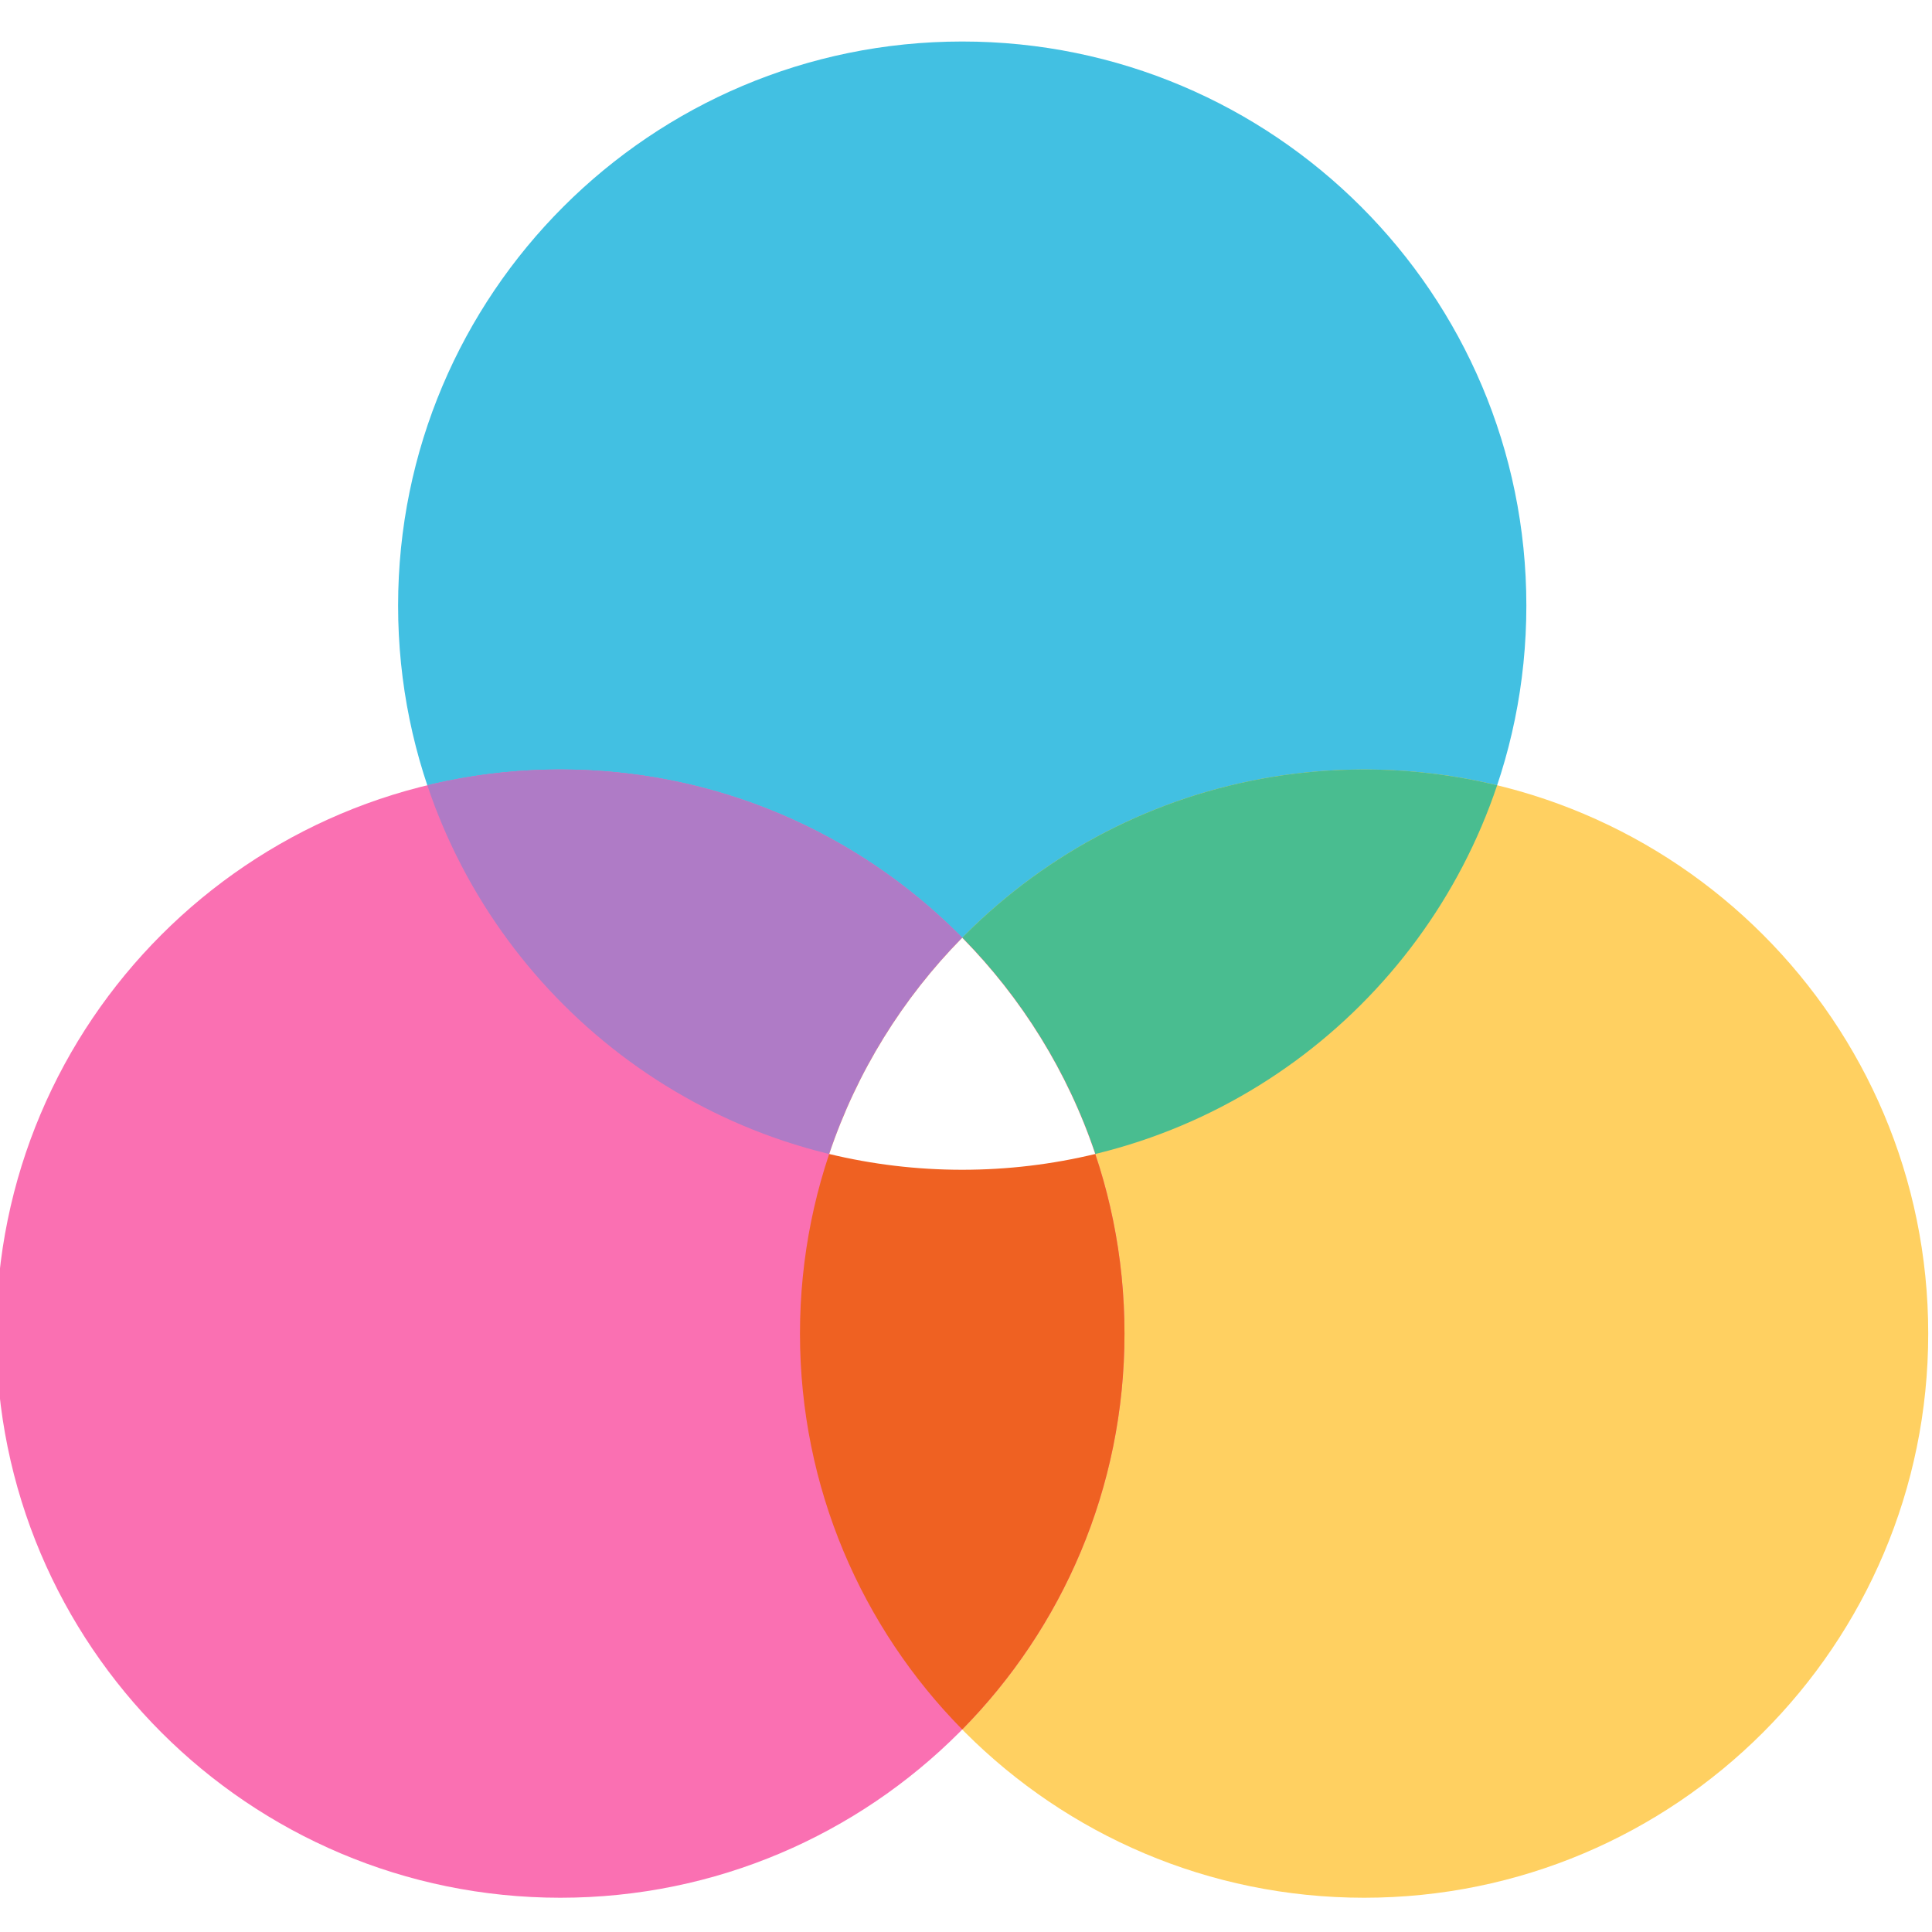
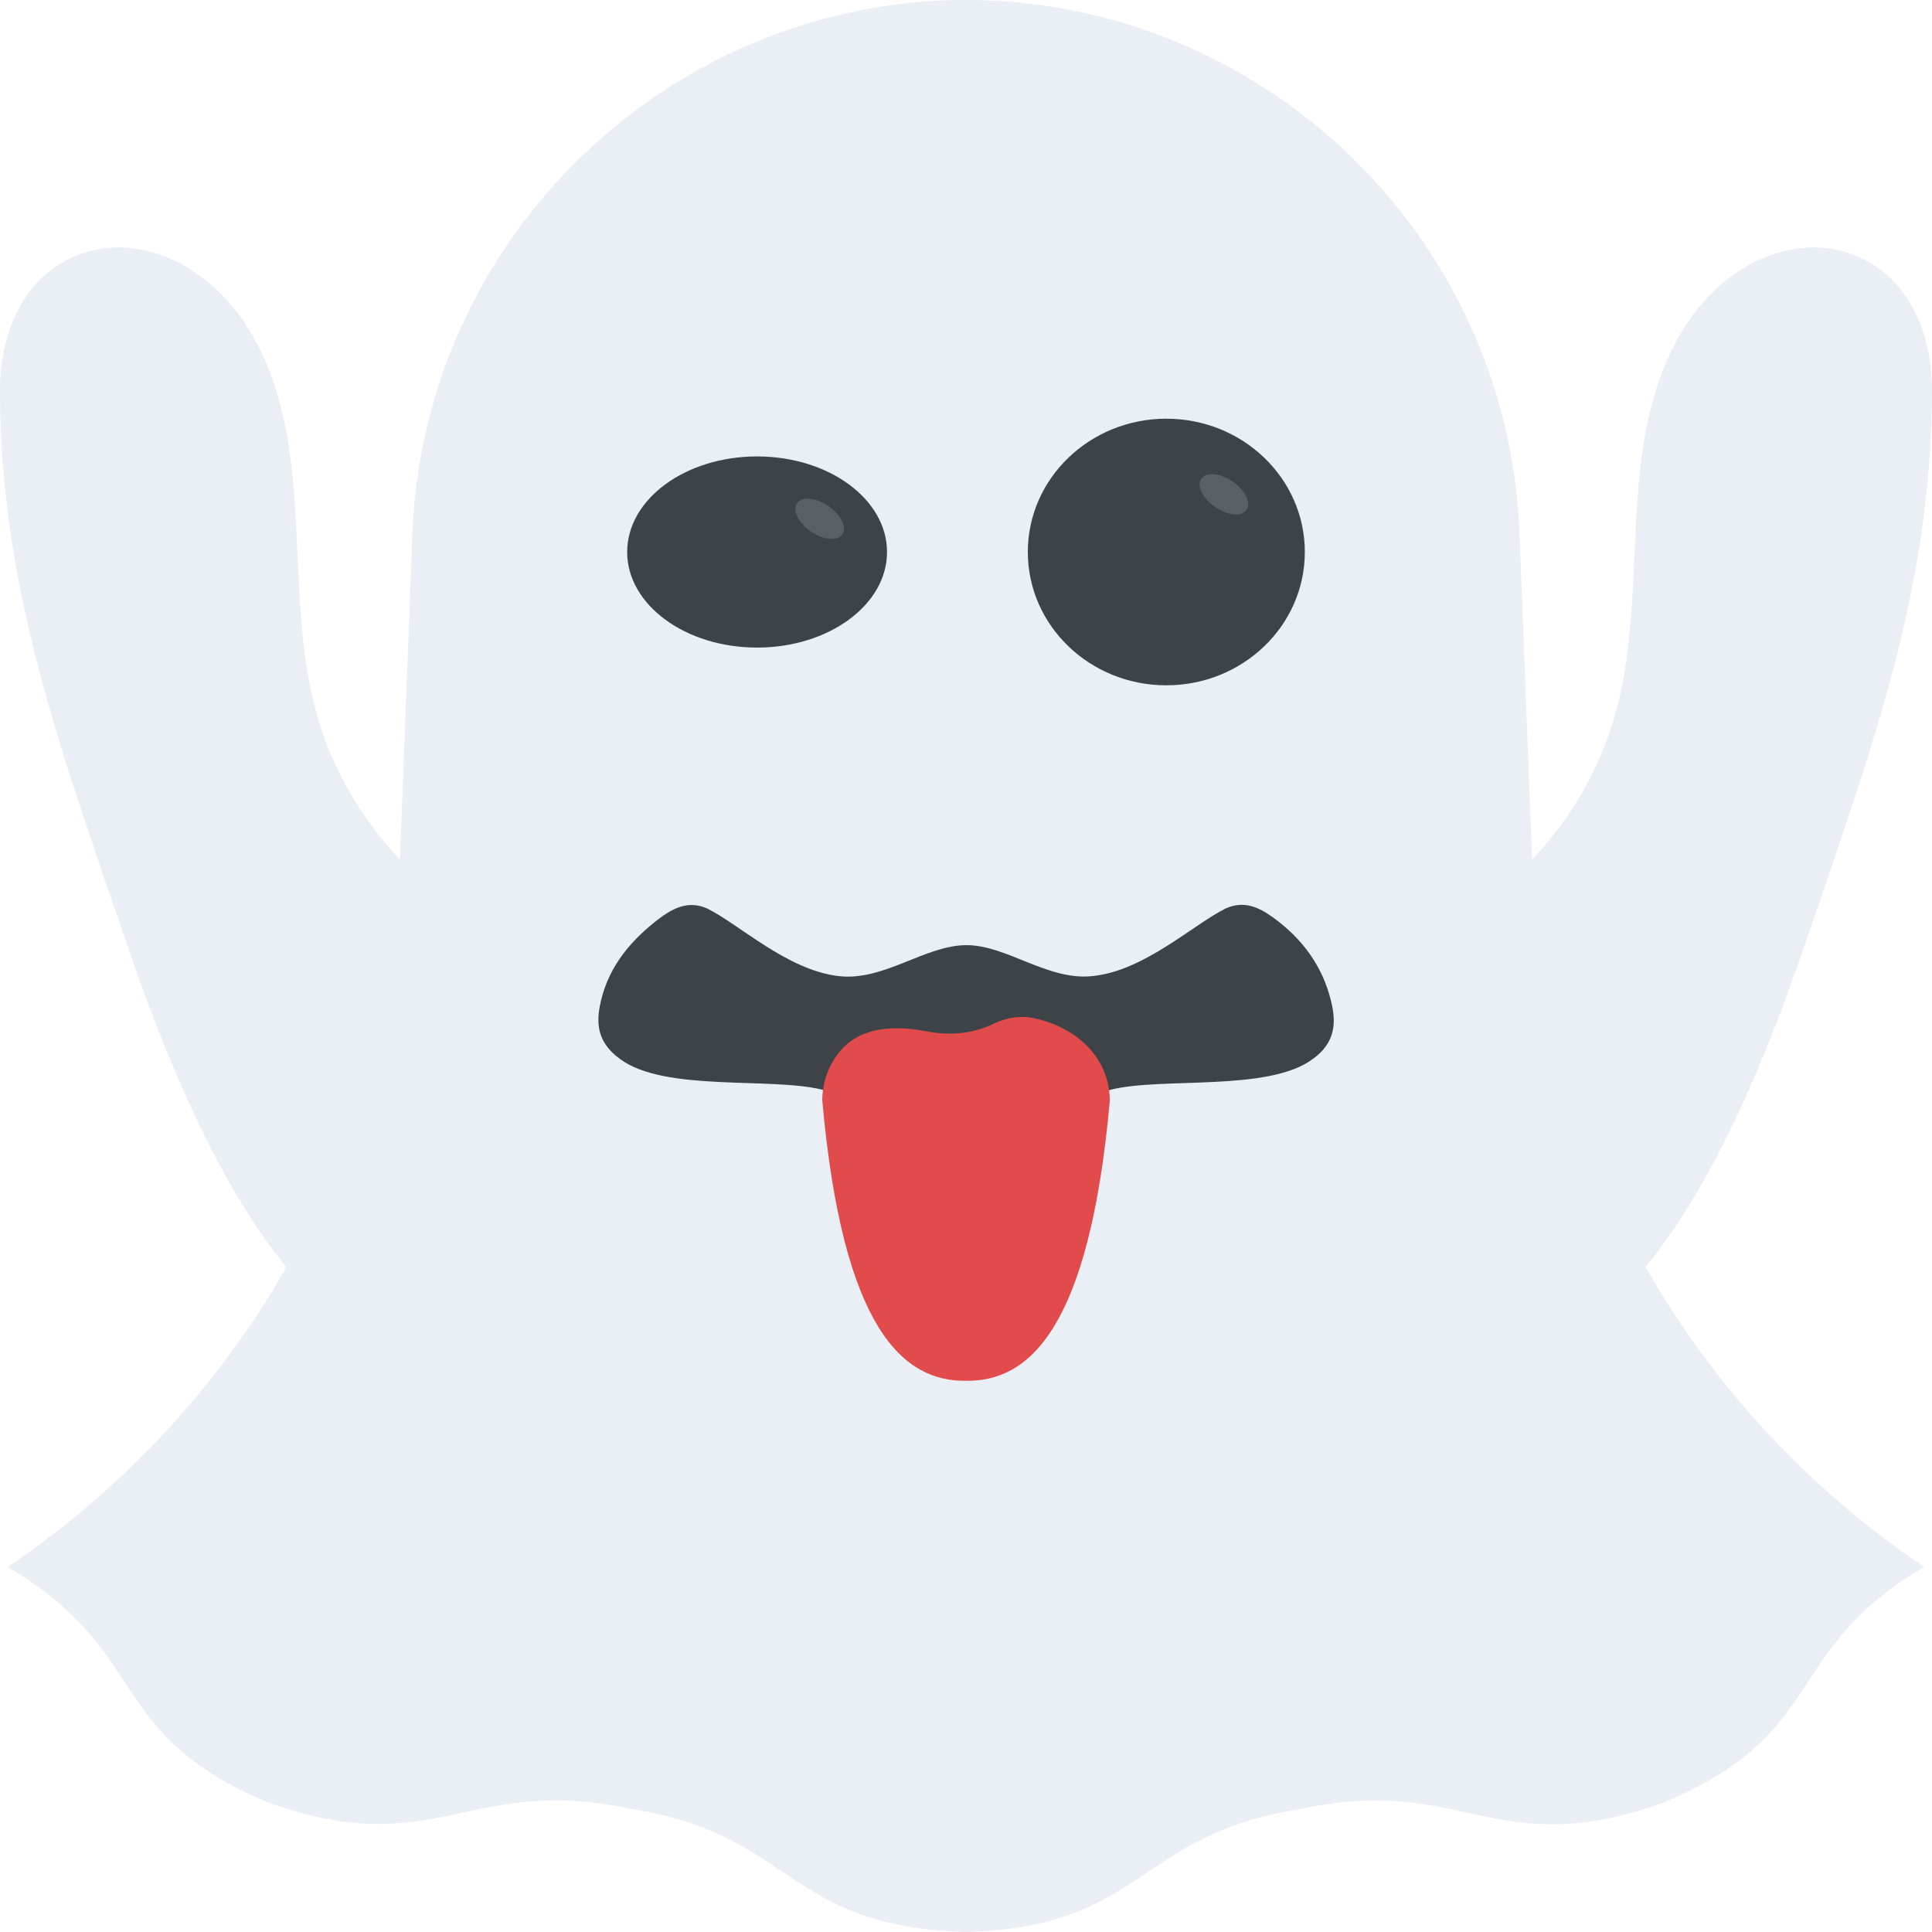
- <svg xmlns="http://www.w3.org/2000/svg" height="511pt" version="1.1" viewBox="1 -10 512 511" width="511pt">
-   <g id="surface1">
-     <path d="M 405.5 150 C 405.5 232.566 338.566 299.5 256 299.5 C 173.434 299.5 106.5 232.566 106.5 150 C 106.5 67.434 173.434 0.5 256 0.5 C 338.566 0.5 405.5 67.434 405.5 150 Z M 405.5 150 " style=" stroke:none;fill-rule:nonzero;fill:rgb(25.882%,75.294%,88.627%);fill-opacity:1;" />
-     <path d="M 512 342.922 C 512 425.488 445.066 492.422 362.5 492.422 C 279.934 492.422 213 425.488 213 342.922 C 213 260.355 279.934 193.422 362.5 193.422 C 445.066 193.422 512 260.355 512 342.922 Z M 512 342.922 " style=" stroke:none;fill-rule:nonzero;fill:rgb(100%,81.569%,38.039%);fill-opacity:1;" />
-     <path d="M 220.746 295.309 C 232.051 298.039 243.855 299.5 256 299.5 C 321.918 299.5 377.871 256.836 397.754 197.613 C 386.449 194.879 374.645 193.422 362.5 193.422 C 296.582 193.422 240.629 236.086 220.746 295.309 Z M 220.746 295.309 " style=" stroke:none;fill-rule:nonzero;fill:rgb(28.627%,74.118%,56.471%);fill-opacity:1;" />
-     <path d="M 299 342.922 C 299 425.488 232.066 492.422 149.5 492.422 C 66.934 492.422 0 425.488 0 342.922 C 0 260.355 66.934 193.422 149.5 193.422 C 232.066 193.422 299 260.355 299 342.922 Z M 299 342.922 " style=" stroke:none;fill-rule:nonzero;fill:rgb(98.039%,43.922%,69.804%);fill-opacity:1;" />
-     <path d="M 114.246 197.613 C 134.129 256.836 190.082 299.5 256 299.5 C 268.145 299.5 279.949 298.039 291.254 295.309 C 271.371 236.086 215.418 193.422 149.5 193.422 C 137.355 193.422 125.551 194.879 114.246 197.613 Z M 114.246 197.613 " style=" stroke:none;fill-rule:nonzero;fill:rgb(68.627%,48.235%,77.647%);fill-opacity:1;" />
-     <path d="M 213 342.922 C 213 383.801 229.414 420.84 256 447.828 C 282.586 420.84 299 383.801 299 342.922 C 299 302.043 282.586 265.004 256 238.016 C 229.414 265.004 213 302.043 213 342.922 Z M 213 342.922 " style=" stroke:none;fill-rule:nonzero;fill:rgb(93.725%,38.039%,13.333%);fill-opacity:1;" />
-     <path d="M 291.254 295.32 C 279.949 298.047 268.141 299.5 256 299.5 C 243.859 299.5 232.051 298.047 220.746 295.32 C 228.059 273.543 240.242 254.016 256 238.016 C 271.758 254.016 283.941 273.543 291.254 295.32 Z M 291.254 295.32 " style=" stroke:none;fill-rule:nonzero;fill:rgb(100%,100%,100%);fill-opacity:1;" />
+ <svg xmlns="http://www.w3.org/2000/svg" version="1.1" id="Capa_1" x="0px" y="0px" viewBox="0 0 512 512" style="enable-background:new 0 0 512 512;" xml:space="preserve">
+   <path style="fill:#E9EFF4;" d="M509.92,415.28c-37.968,22.224-24.88,43.888-69.04,62.416c-44.928,16.08-53.088-7.6-96,1.664  C300.896,486.144,303.6,510.64,256,512c-48.048-1.376-45.36-25.872-88.88-32.64c-43.152-9.264-51.52,14.208-96.016-1.664  c-43.712-18.32-30.864-39.984-69.04-62.416c64.208-43.648,101.152-112.08,103.84-185.248c1.136-29.856,2.288-59.696,3.424-89.552  C112.928,61.472,178.56,0.064,256,0c77.488,0.048,143.056,61.264,146.656,140.48c1.152,29.856,2.288,59.696,3.44,89.552  C408.768,302.88,445.776,371.872,509.92,415.28z" />
+   <g>
+     <path style="fill:#3E4347;" d="M337.344,243.12c7.728,5.568,13.168,12.88,15.424,22.272c1.264,5.184,1.408,10.768-4.896,15.28   c-11.712,8.672-39.568,4.736-53.344,8.064c-12.336,3.392-22.16,20.56-38.4,20.688c-16.256-0.128-26.304-17.344-38.4-20.688   c-13.76-3.312-41.648,0.624-53.344-8.048c-5.952-4.24-6.304-9.2-5.472-13.824c1.76-9.584,7.328-16.704,14.592-22.512   c4.192-3.344,8.592-6.016,13.984-3.552c8.528,4.256,21.248,16.336,34.768,17.872c11.952,1.424,22.96-8.224,33.872-8.192   c10.752-0.032,21.728,9.632,33.664,8.16c13.536-1.472,26.288-13.52,34.992-17.872C329.664,238.56,333.6,240.416,337.344,243.12z" />
+     <ellipse style="fill:#3E4347;" cx="309.088" cy="146.288" rx="36.704" ry="35.328" />
+     <ellipse style="fill:#3E4347;" cx="200.64" cy="146.288" rx="34.432" ry="25.328" />
  </g>
+   <g>
+     <path style="fill:#5A5F63;" d="M223.264,141.568c-1.264,1.92-4.912,1.6-8.256-0.64c-3.328-2.24-5.072-5.6-3.808-7.52   s4.912-1.6,8.256,0.64C222.784,136.288,224.528,139.648,223.264,141.568z" />
+     <path style="fill:#5A5F63;" d="M330.384,135.072c-1.264,1.92-4.912,1.6-8.256-0.64c-3.328-2.24-5.072-5.6-3.808-7.52   c1.264-1.92,4.912-1.6,8.256,0.64C329.904,129.792,331.648,133.152,330.384,135.072z" />
+   </g>
+   <path style="fill:#E24B4B;" d="M294.112,291.12c0,0.128,0.016,0.272,0.016,0.4c-5.44,61.056-21.616,74.64-38.112,74.4  c-16.496,0.24-32.688-13.344-38.112-74.4c0-0.128,0-0.272,0.016-0.4c0.144-5.12,2.096-9.552,5.024-12.912  c5.664-6.352,14.704-6.464,23.024-4.816c0.8,0.144,1.68,0.272,2.56,0.368c5.728,0.592,10.816-0.496,14.848-2.48  c3.312-1.616,7.184-2.224,10.704-1.44C283.648,271.84,293.632,278.848,294.112,291.12z" />
+   <g>
+     <path style="fill:#E9EFF4;" d="M391.744,240.112c18.784-13.344,31.776-32.224,37.136-53.968c4.896-19.84,3.504-41.616,5.84-62.288   s9.136-41.264,27.072-52.64c8.4-5.328,20.784-8.192,32.016-2.56C507.584,75.568,512,90.928,512,103.152   c0.016,52.592-16.032,95.504-33.68,147.168c-27.28,79.888-49.36,92.56-62.608,106.608c-18.336,19.44-11.856,27.44-43.04,16.448" />
+     <path style="fill:#E9EFF4;" d="M120.256,240.112c-18.784-13.344-31.776-32.224-37.136-53.968   c-4.896-19.84-3.504-41.616-5.84-62.288s-9.136-41.264-27.072-52.64c-8.4-5.328-20.784-8.192-32.016-2.56   C4.416,75.568,0,90.928,0,103.152c-0.016,52.592,16.032,95.504,33.664,147.168c27.28,79.888,49.36,92.56,62.608,106.608   c18.336,19.44,11.856,27.44,43.04,16.448" />
+   </g>
+   <g>
+ </g>
+   <g>
+ </g>
+   <g>
+ </g>
+   <g>
+ </g>
+   <g>
+ </g>
+   <g>
+ </g>
+   <g>
+ </g>
+   <g>
+ </g>
+   <g>
+ </g>
+   <g>
+ </g>
+   <g>
+ </g>
+   <g>
+ </g>
+   <g>
+ </g>
+   <g>
+ </g>
+   <g>
+ </g>
</svg>
